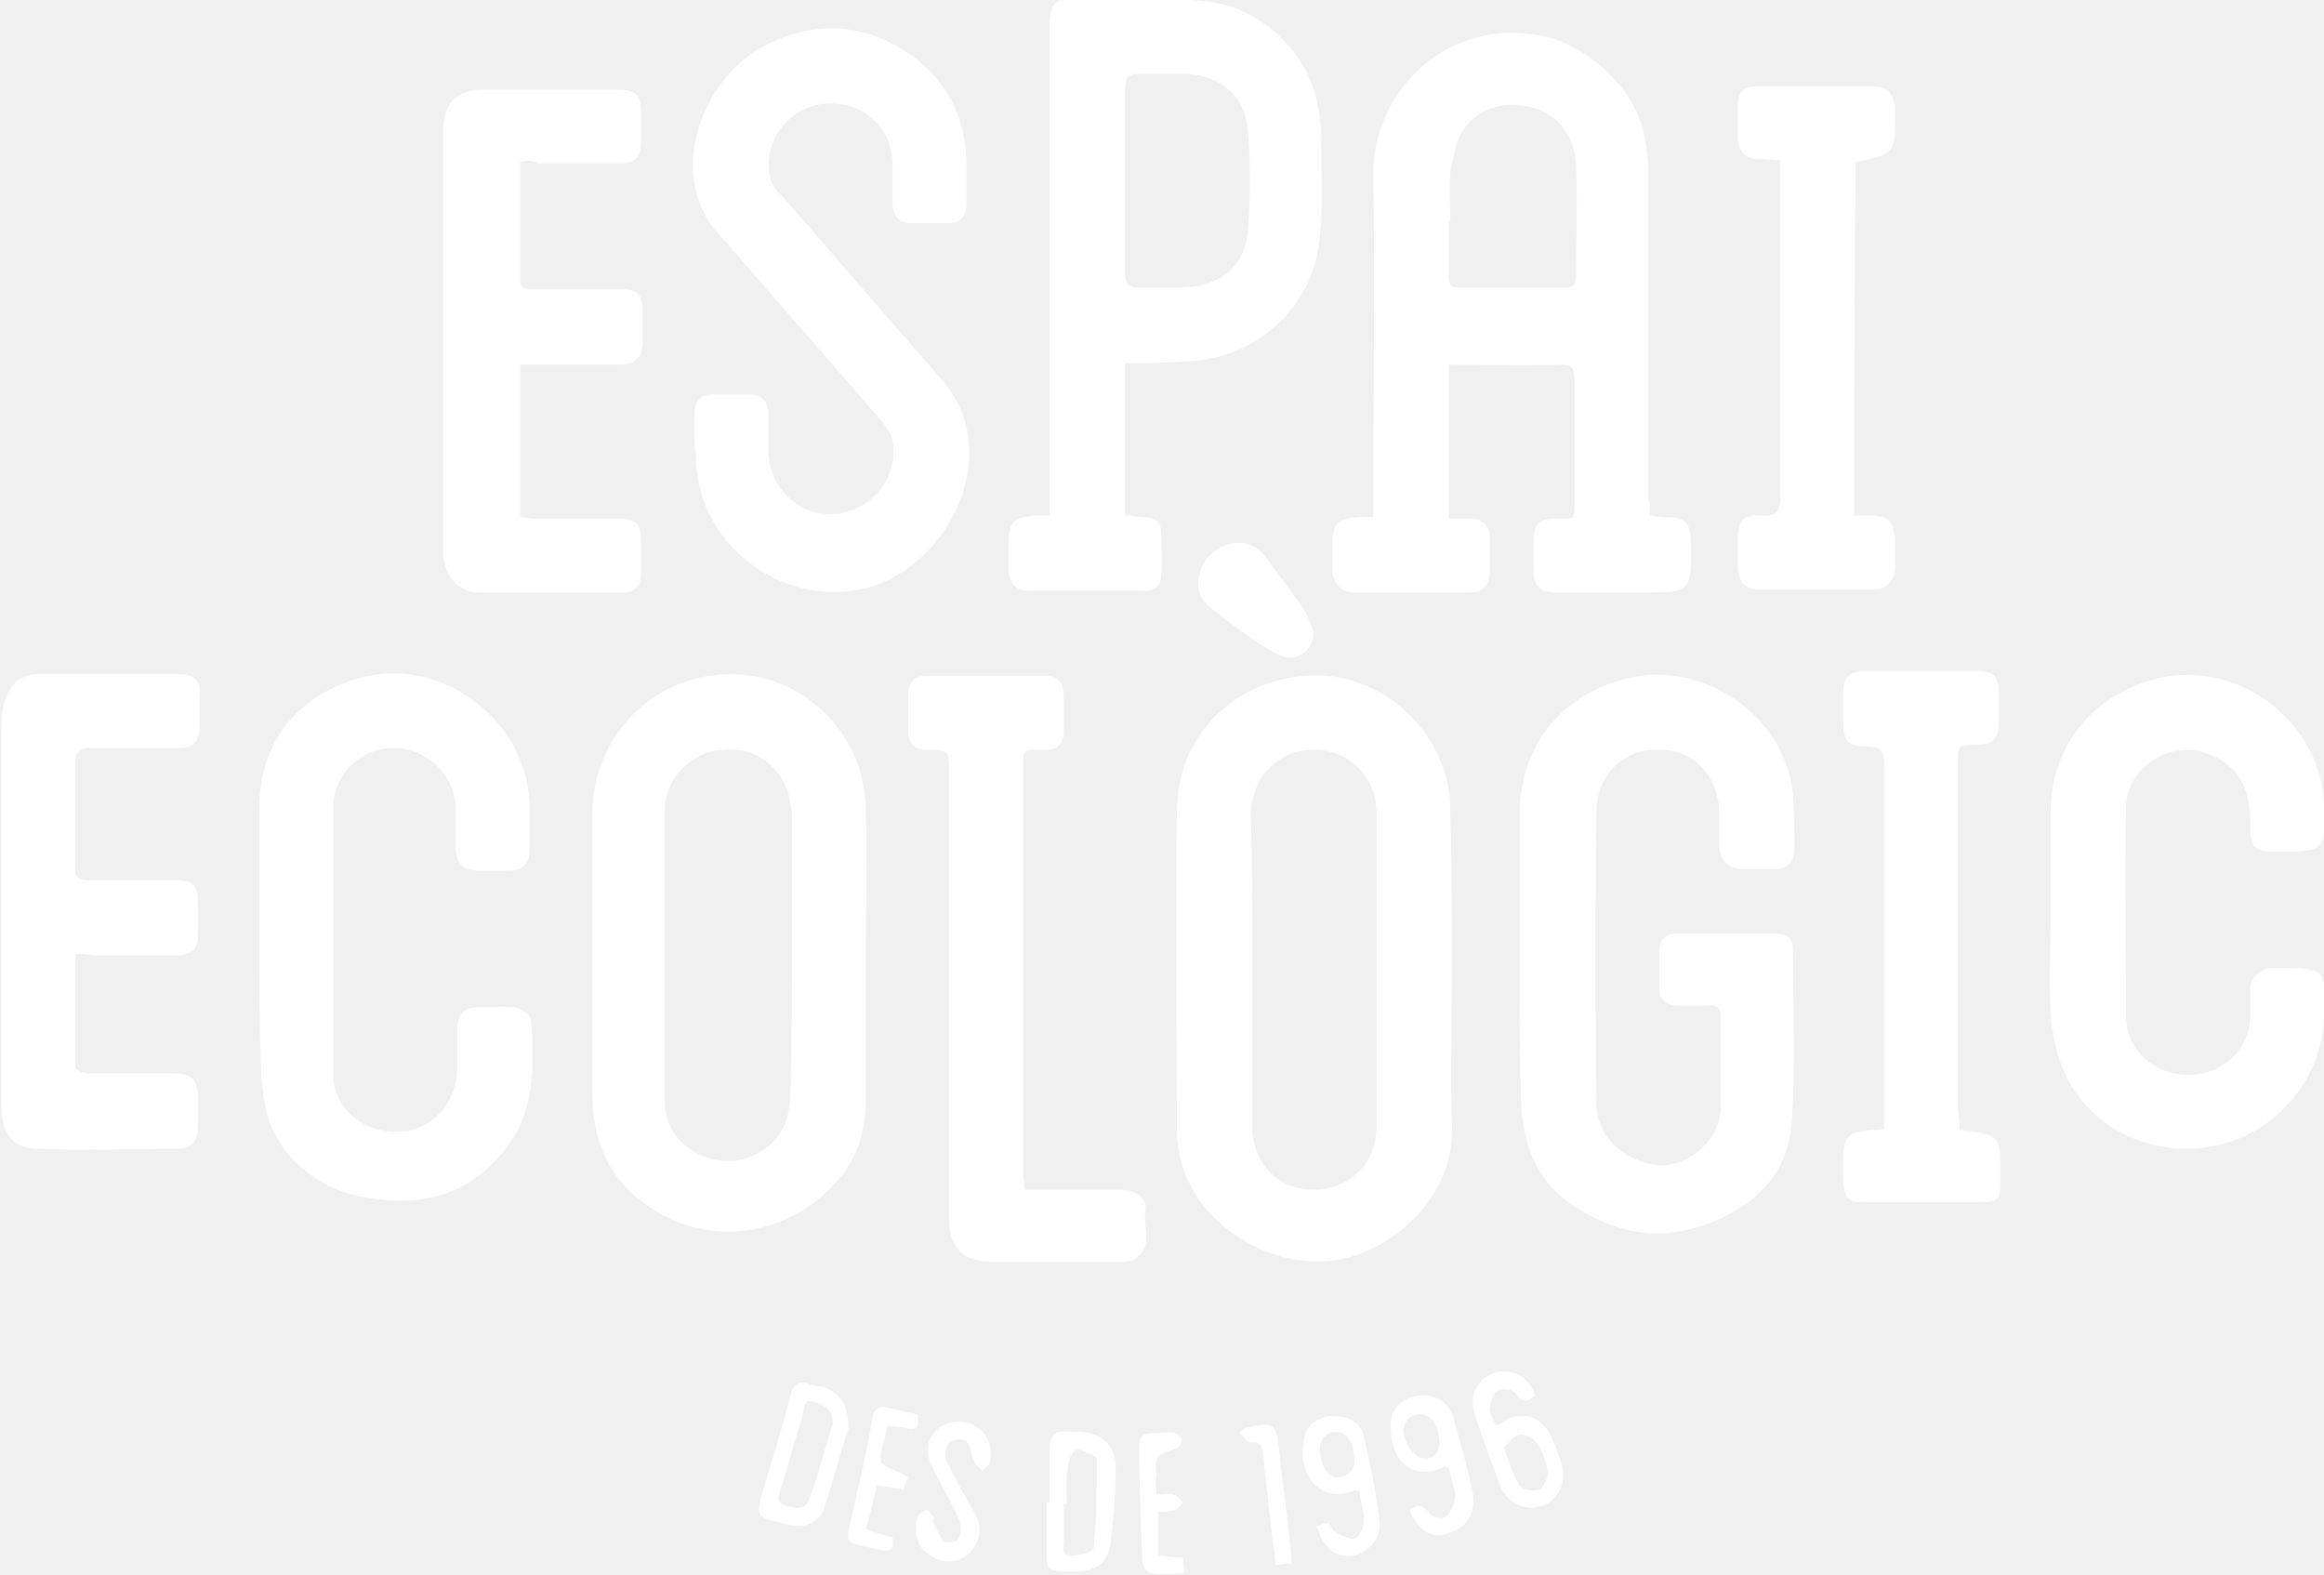
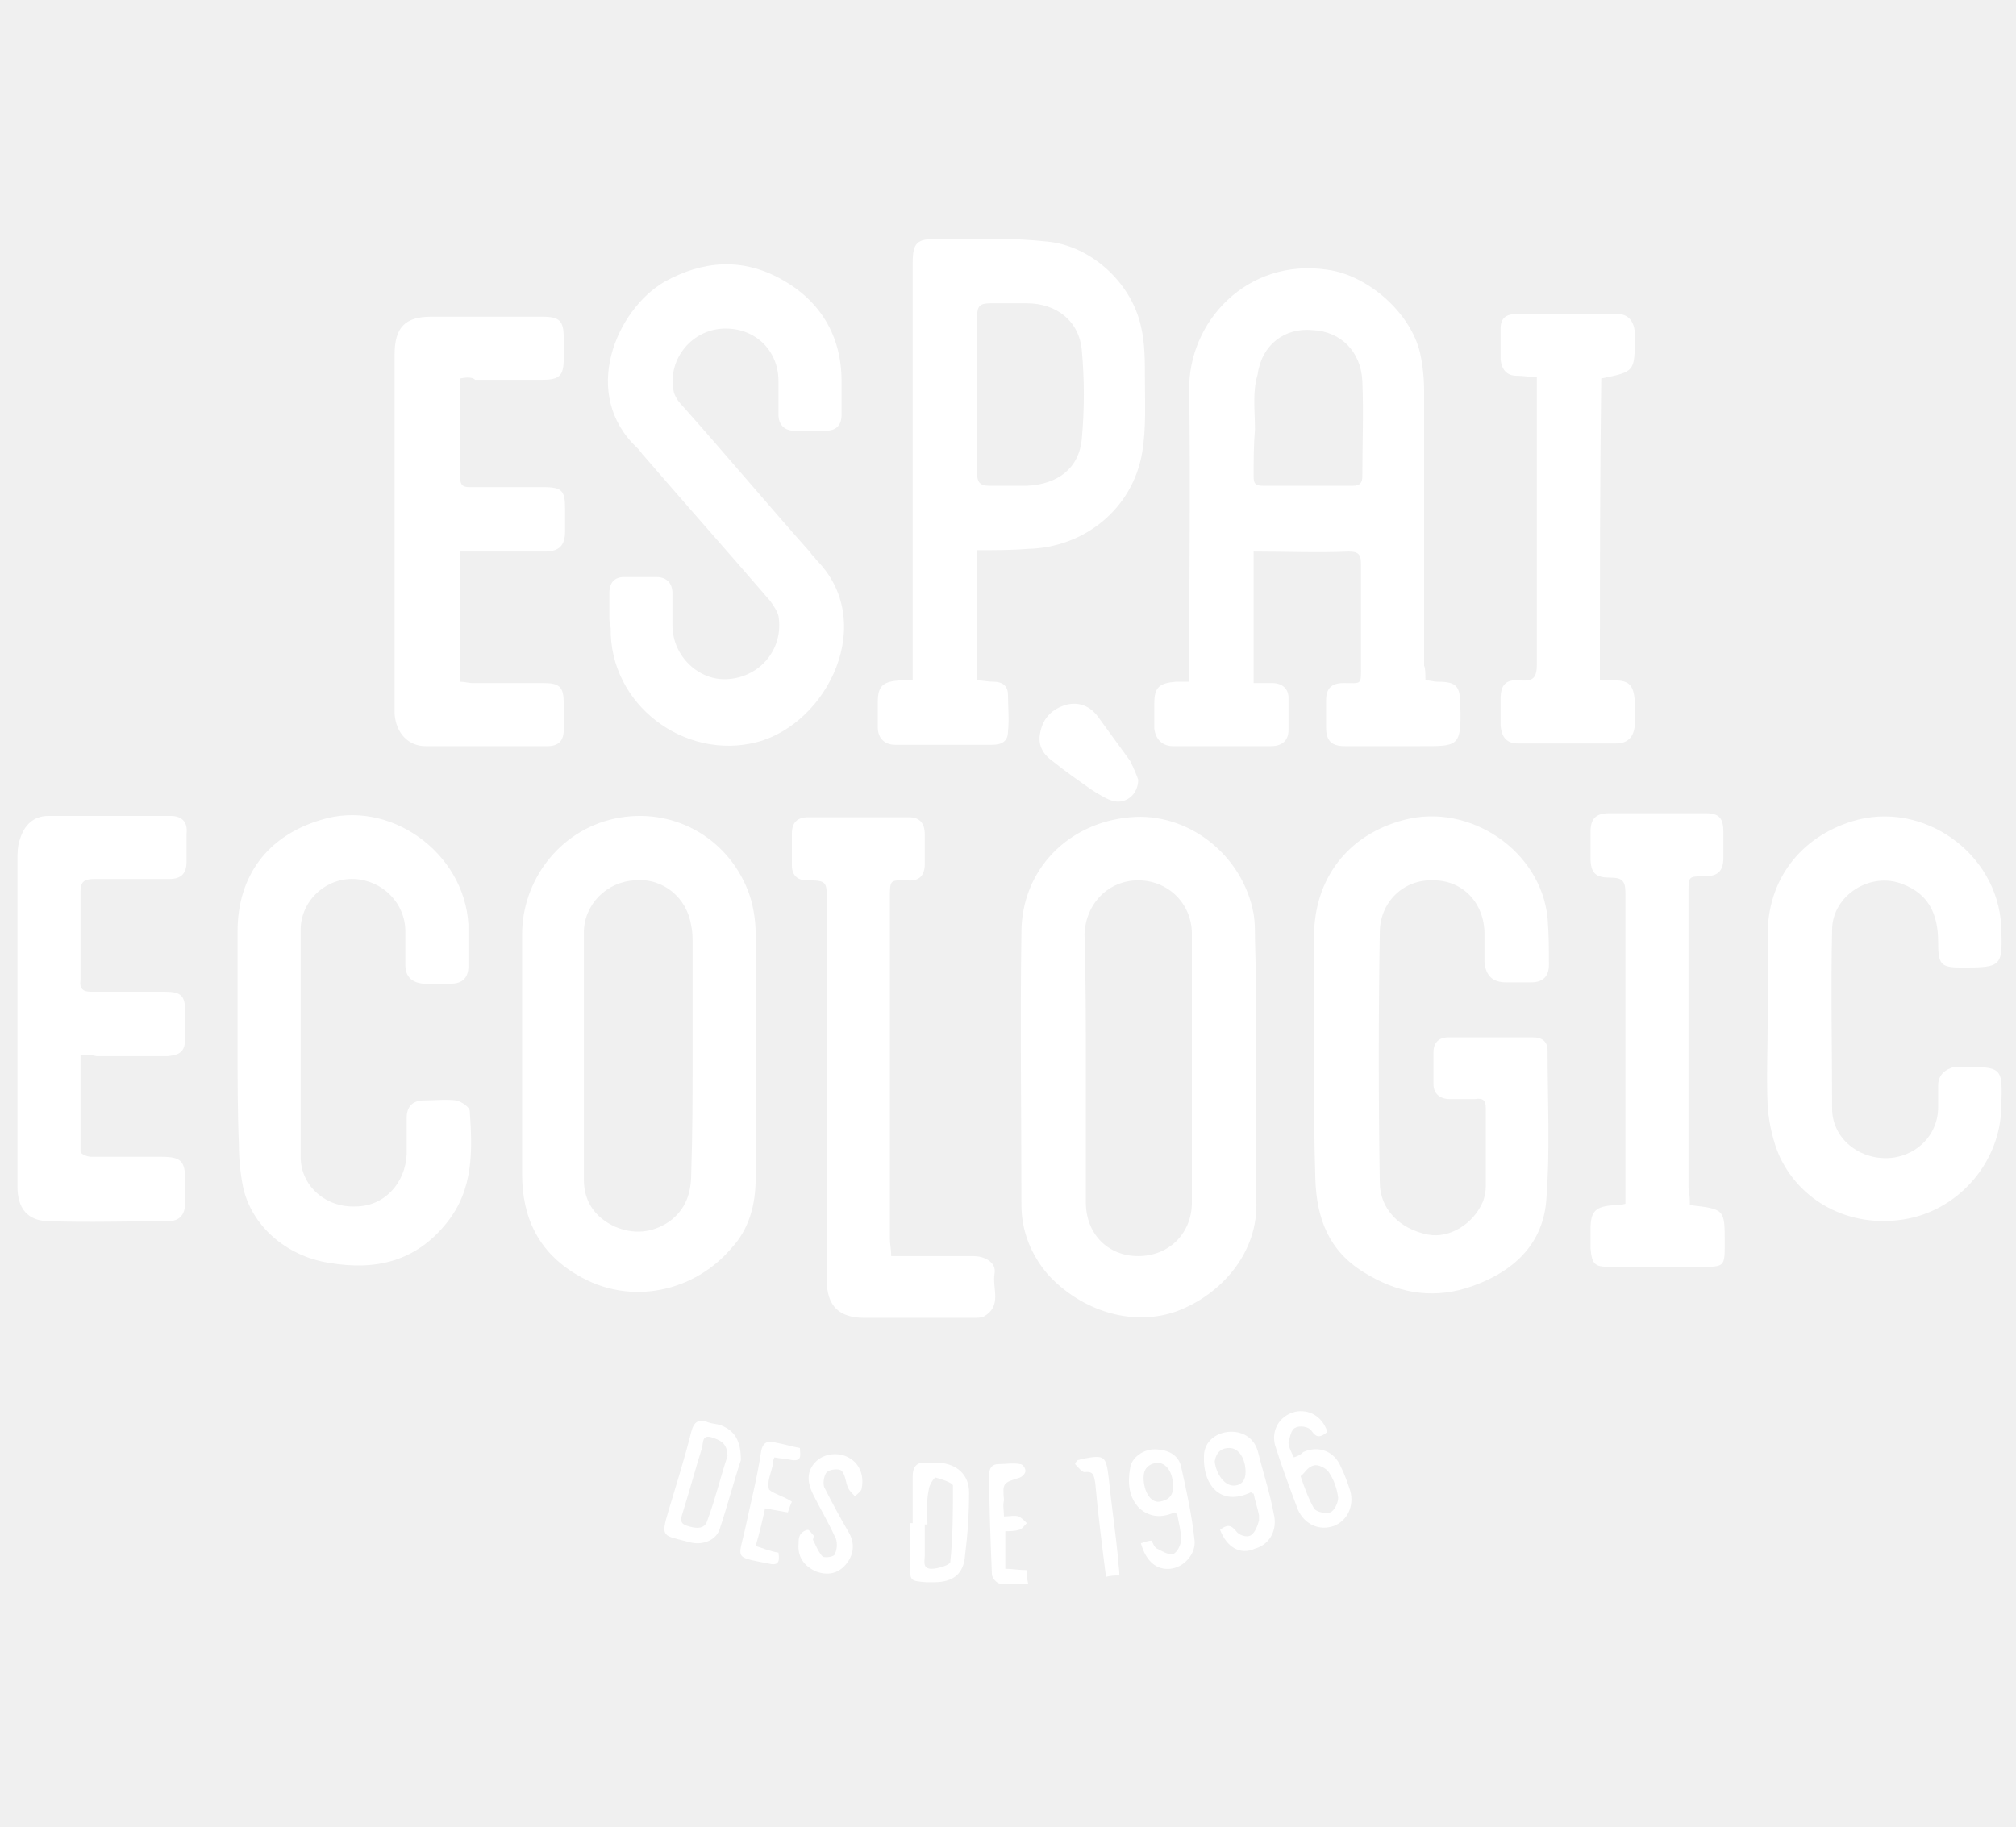
- <svg xmlns="http://www.w3.org/2000/svg" version="1.1" id="Capa_1" x="0px" y="0px" viewBox="0 0 147.9 100.2" style="enable-background:new 0 0 147.9 100.2;" xml:space="preserve">
+ <svg xmlns="http://www.w3.org/2000/svg" version="1.1" id="Capa_1" x="0px" y="0px" viewBox="0 0 150.2 136.1" style="enable-background:new 0 0 150.2 136.1;" xml:space="preserve">
  <style type="text/css">
	.st0{fill:#FFFFFF;}
</style>
  <g>
-     <path class="st0" d="M105,32.8c0.4,0,0.6,0.1,0.9,0.1c1.4,0,1.7,0.3,1.7,1.8c0.1,3.1-0.2,3-3,3c-1.9,0-3.7,0-5.6,0   c-1,0-1.4-0.4-1.4-1.4c0-0.7,0-1.4,0-2c0-0.9,0.4-1.3,1.3-1.3c1.4,0,1.3,0.2,1.3-1.4c0-2.5,0-4.9,0-7.4c0-0.7-0.1-1-0.9-1   c-2.3,0.1-4.7,0-7.1,0c0,3.3,0,6.4,0,9.8c0.5,0,0.9,0,1.4,0c0.7,0,1.2,0.4,1.2,1.1c0,0.8,0,1.6,0,2.4c0,0.8-0.5,1.2-1.3,1.2   c-2.4,0-4.9,0-7.3,0c-0.8,0-1.3-0.5-1.4-1.3c0-0.6,0-1.2,0-1.9c0-1.2,0.4-1.5,1.6-1.6c0.3,0,0.6,0,1,0c0-0.4,0-0.8,0-1.1   c0-6.9,0.1-13.7,0-20.6c-0.1-5.1,4.3-9.9,10.3-9c3,0.4,6.2,3.2,6.9,6.2c0.2,0.9,0.3,1.9,0.3,2.8c0,6.8,0,13.7,0,20.5   C105,31.9,105,32.3,105,32.8z M92.3,14.1c0,0-0.1,0-0.1,0c0,1.2,0,2.3,0,3.5c0,0.5,0.1,0.7,0.7,0.7c2.2,0,4.4,0,6.7,0   c0.5,0,0.7-0.2,0.7-0.7c0-2.4,0.1-4.8,0-7.1c-0.1-2.2-1.6-3.7-3.7-3.8c-2.1-0.2-3.8,1.1-4.1,3.3C92.1,11.3,92.3,12.7,92.3,14.1z" />
-     <path class="st0" d="M92.4,61.7c0,3.3-0.1,6.6,0,9.8c0.2,4-2.7,7.1-5.9,8.3c-3.3,1.2-7.1,0-9.6-2.7c-1.3-1.5-2-3.3-2-5.2   c0-6.8-0.1-13.5,0-20.3c0-4.7,3.5-8.2,8.1-8.6c4.3-0.4,8.4,2.8,9.2,7.2c0.1,0.6,0.1,1.2,0.1,1.8C92.4,55.1,92.4,58.4,92.4,61.7z    M79.7,61.7c0,3.3,0,6.7,0,10c0,2.3,1.6,4,3.9,4c2.3,0,4-1.7,4-4c0-6.7,0-13.4,0-20c0-2.3-1.8-4-4-4c-2.2,0-3.9,1.7-4,4   C79.7,55,79.7,58.3,79.7,61.7z" />
-     <path class="st0" d="M71.6,23.1c0,3.3,0,6.5,0,9.7c0.4,0,0.8,0.1,1.2,0.1c0.8,0,1.1,0.4,1.1,1c0,0.9,0.1,1.8,0,2.7   c0,0.7-0.4,1-1.2,1c-2.4,0-4.8,0-7.2,0c-0.8,0-1.3-0.5-1.3-1.3c0-0.6,0-1.2,0-1.9c0-1.2,0.4-1.5,1.6-1.6c0.3,0,0.6,0,1,0   c0-0.5,0-0.9,0-1.3c0-9.9,0-19.8,0-29.8c0-1.5,0.3-1.8,1.8-1.8c2.7,0,5.5-0.1,8.2,0.2c3.3,0.3,6.3,3.1,7,6.3   c0.3,1.2,0.3,2.6,0.3,3.9c0,1.8,0.1,3.7-0.2,5.5c-0.7,4.2-4.3,7.1-8.5,7.2C74.2,23.1,72.9,23.1,71.6,23.1z M71.6,11.4c0,2,0,4,0,6   c0,0.6,0.2,0.9,0.9,0.9c0.9,0,1.9,0,2.8,0c2.3-0.1,3.9-1.3,4.1-3.5c0.2-2.2,0.2-4.4,0-6.6c-0.2-2.2-1.9-3.5-4.1-3.5   c-0.9,0-1.8,0-2.7,0c-0.8,0-1,0.2-1,1C71.6,7.6,71.6,9.5,71.6,11.4z" />
-     <path class="st0" d="M55.1,60.7c0,3.1,0,6.1,0,9.2c0,2-0.5,3.8-1.8,5.2c-2.7,3.2-7.5,4.4-11.5,2c-2.9-1.7-4.1-4.3-4.1-7.5   c0-6,0-11.9,0-17.9c0-3.9,2.7-7.7,6.9-8.6c4.2-0.9,8.3,1.3,9.9,5.3c0.4,1,0.6,2.2,0.6,3.3C55.2,54.7,55.1,57.7,55.1,60.7z    M50.4,60.8c0-2.8,0-5.6,0-8.4c0-0.4,0-0.9-0.1-1.3c-0.3-2.1-2.1-3.6-4.2-3.4c-2.1,0.1-3.8,1.8-3.8,3.9c0,6.1,0,12.3,0,18.4   c0,1.6,0.8,2.8,2.3,3.5c1.4,0.6,2.8,0.5,4.1-0.4c1.2-0.9,1.6-2.1,1.6-3.6C50.4,66.6,50.4,63.7,50.4,60.8z" />
-     <path class="st0" d="M96.7,60.8c0-3,0-5.9,0-8.9c0-4.3,2.5-7.6,6.7-8.7c4.9-1.3,10.2,2.3,10.7,7.3c0.1,1.2,0.1,2.3,0.1,3.5   c0,0.9-0.5,1.3-1.3,1.3c-0.6,0-1.2,0-1.9,0c-1,0-1.5-0.5-1.6-1.5c0-0.7,0-1.4,0-2.1c0-2.3-1.6-4-3.8-4c-2.2-0.1-4,1.6-4,3.9   c-0.1,6.2-0.1,12.4,0,18.6c0,2,1.5,3.5,3.6,3.9c1.6,0.3,3.4-0.8,4.1-2.5c0.1-0.3,0.2-0.7,0.2-1.1c0-1.9,0-3.8,0-5.8   c0-0.6-0.2-0.8-0.8-0.7c-0.6,0-1.2,0-1.9,0c-0.7,0-1.2-0.4-1.2-1.1c0-0.8,0-1.6,0-2.4c0-0.7,0.4-1.1,1.1-1.1c2.1,0,4.2,0,6.3,0   c0.7,0,1.1,0.3,1.1,1c0,3.7,0.2,7.5-0.1,11.2c-0.3,3.5-2.8,5.5-6,6.5c-2.7,0.8-5.2,0.3-7.6-1.2c-2.6-1.6-3.5-4-3.6-6.9   C96.7,66.9,96.7,63.9,96.7,60.8z" />
-     <path class="st0" d="M44.2,28c0-0.6,0-1.1,0-1.7c0-0.8,0.4-1.2,1.1-1.2c0.8,0,1.6,0,2.4,0c0.8,0,1.2,0.5,1.2,1.2c0,0.8,0,1.6,0,2.4   c0,2.3,2,4.2,4.2,4c2.4-0.2,4.1-2.3,3.7-4.7c-0.1-0.4-0.4-0.8-0.6-1.1c-3.1-3.6-6.3-7.2-9.4-10.8c-0.2-0.2-0.3-0.4-0.5-0.6   C42,11.5,44.7,5.2,48.3,3.1c2.9-1.6,5.8-1.8,8.7-0.2c2.9,1.6,4.5,4.2,4.5,7.6c0,0.8,0,1.7,0,2.5c0,0.8-0.4,1.2-1.2,1.2   c-0.8,0-1.5,0-2.3,0c-0.8,0-1.2-0.5-1.2-1.2c0-0.8,0-1.7,0-2.5c0-2.4-1.9-4.1-4.3-3.9c-2.3,0.2-4,2.4-3.5,4.7   c0.1,0.4,0.4,0.8,0.7,1.1c3.2,3.6,6.3,7.3,9.5,10.9c0.1,0.2,0.3,0.3,0.4,0.5c4.6,4.6,0.9,12.2-4.4,13.6c-5.4,1.4-11-2.8-10.9-8.5   C44.2,28.5,44.2,28.3,44.2,28z" />
-     <path class="st0" d="M16.5,59.8c0-2.8,0-5.6,0-8.3c0-4.1,2.2-7.1,6.2-8.3c5.1-1.6,10.7,2.4,11,7.8c0,1,0,2,0,3.1   c0,0.9-0.5,1.3-1.3,1.3c-0.7,0-1.4,0-2.1,0C29.5,55.3,29,54.9,29,54c0-0.8,0-1.7,0-2.5c0-2.1-1.7-3.8-3.8-3.9c-2.1-0.1-4,1.6-4,3.8   c0,5.6,0,11.3,0,16.9c0,2.2,1.9,3.8,4.1,3.7c2.1,0,3.7-1.7,3.8-3.9c0-0.9,0-1.8,0-2.7c0-0.8,0.4-1.3,1.3-1.3c0.8,0,1.6-0.1,2.4,0   c0.4,0.1,1,0.5,1,0.8c0.2,2.9,0.3,5.8-1.7,8.3c-2.3,2.9-5.3,3.6-8.8,3c-3.2-0.5-5.8-2.8-6.4-5.7c-0.2-1-0.3-2.1-0.3-3.1   C16.5,65,16.5,62.4,16.5,59.8z" />
-     <path class="st0" d="M130.5,58c0-2.1,0-4.2,0-6.3c0-4,2.4-7.2,6.3-8.4c5.2-1.6,10.8,2.3,11.1,7.8c0.1,3,0.1,3.1-2.9,3.1   c-1.6,0-1.8-0.2-1.8-1.9c0-2.2-0.8-3.6-2.6-4.3c-2.4-1-5.3,0.8-5.3,3.4c-0.1,4.4,0,8.8,0,13.3c0,2.1,1.8,3.7,4,3.7   c2.1,0,3.9-1.6,3.9-3.8c0-0.5,0-1.1,0-1.6c0-0.8,0.5-1.2,1.2-1.4c0,0,0.1,0,0.1,0c3.6,0,3.5-0.1,3.4,3.1c-0.1,3.9-3,7.4-6.9,8.2   c-4,0.8-7.9-1-9.6-4.6c-0.5-1.1-0.8-2.5-0.9-3.7C130.4,62.4,130.5,60.2,130.5,58z" />
-     <path class="st0" d="M33.1,10.3c0,2.6,0,5,0,7.5c0,0.6,0.4,0.6,0.8,0.6c1.8,0,3.6,0,5.4,0c1.4,0,1.6,0.3,1.6,1.6c0,0.6,0,1.1,0,1.7   c0,1-0.4,1.5-1.5,1.5c-1.7,0-3.5,0-5.2,0c-0.3,0-0.7,0-1.1,0c0,3.2,0,6.4,0,9.7c0.3,0,0.6,0.1,0.9,0.1c1.8,0,3.5,0,5.3,0   c1.2,0,1.5,0.3,1.5,1.5c0,0.7,0,1.4,0,2c0,0.8-0.4,1.2-1.2,1.2c-3,0-6.1,0-9.1,0c-1.3,0-2.2-1-2.3-2.4c0-2.6,0-5.1,0-7.7   c0-6.4,0-12.7,0-19.1c0-2,0.8-2.8,2.7-2.8c2.8,0,5.5,0,8.3,0c1.3,0,1.6,0.3,1.6,1.6c0,0.5,0,1,0,1.5c0,1.3-0.3,1.6-1.6,1.6   c-1.7,0-3.3,0-5,0C34,10.2,33.6,10.2,33.1,10.3z" />
-     <path class="st0" d="M4.8,60.7c0,2.4,0,4.8,0,7.2c0,0.2,0.5,0.4,0.8,0.4c1.7,0,3.5,0,5.2,0c1.5,0,1.8,0.3,1.8,1.8   c0,0.5,0,1.1,0,1.6c0,0.9-0.4,1.4-1.3,1.4c-2.9,0-5.9,0.1-8.8,0c-1.7,0-2.4-1-2.4-2.6c0-8.1,0-16.1,0-24.2c0-0.6,0-1.2,0.2-1.7   c0.3-1,1-1.7,2.1-1.7c3,0,6.1,0,9.1,0c0.8,0,1.3,0.4,1.2,1.3c0,0.7,0,1.4,0,2.1c0,0.9-0.4,1.3-1.3,1.3c-1.9,0-3.7,0-5.6,0   c-0.7,0-1,0.2-1,0.9c0,2.2,0,4.4,0,6.6C4.7,55.8,5,56,5.6,56c1.8,0,3.6,0,5.5,0c1.2,0,1.5,0.3,1.5,1.5c0,0.6,0,1.2,0,1.9   c0,1-0.3,1.3-1.3,1.4c-1.8,0-3.5,0-5.3,0C5.6,60.7,5.2,60.7,4.8,60.7z" />
-     <path class="st0" d="M65.2,75.7c2,0,3.9,0,5.9,0c0.3,0,0.6,0,0.9,0.1c0.6,0.2,1,0.6,0.9,1.2c-0.2,1.1,0.6,2.4-0.8,3.2   c-0.2,0.1-0.5,0.1-0.8,0.1c-2.7,0-5.4,0-8.1,0c-1.9,0-2.8-0.9-2.8-2.8c0-9.1,0-18.1,0-27.2c0-0.4,0-0.7,0-1.1c0-1.4,0-1.5-1.5-1.5   c-0.7,0-1.1-0.4-1.1-1.1c0-0.8,0-1.6,0-2.4c0-0.8,0.4-1.2,1.2-1.2c2.5,0,5,0,7.5,0c0.8,0,1.2,0.4,1.2,1.3c0,0.7,0,1.5,0,2.2   c0,0.8-0.4,1.3-1.3,1.2c-1.3,0-1.3-0.1-1.3,1.4c0,8.4,0,16.9,0,25.3C65.1,74.8,65.2,75.2,65.2,75.7z" />
-     <path class="st0" d="M124.7,71.9c2.6,0.3,2.6,0.3,2.6,2.8c0,1.8,0,1.8-1.8,1.8c-2.3,0-4.5,0-6.8,0c-1.1,0-1.3-0.2-1.4-1.4   c0-0.5,0-0.9,0-1.4c0-1.4,0.4-1.7,1.8-1.8c0.2,0,0.5,0,0.8-0.1c0-0.3,0-0.6,0-0.9c0-7.4,0-14.9,0-22.3c0-0.9-0.3-1.1-1.1-1.1   c-1.1,0-1.5-0.3-1.5-1.5c0-0.6,0-1.2,0-1.9c0-1,0.4-1.4,1.4-1.4c2.4,0,4.8,0,7.2,0c1,0,1.3,0.4,1.3,1.4c0,0.6,0,1.3,0,1.9   c0,1-0.4,1.4-1.4,1.4c-1.2,0-1.2,0-1.2,1.2c0,7.3,0,14.6,0,22C124.7,71.2,124.7,71.5,124.7,71.9z" />
-     <path class="st0" d="M118,32.8c0.4,0,0.7,0,1.1,0c1.1,0,1.4,0.4,1.5,1.5c0,0.6,0,1.3,0,1.9c-0.1,0.8-0.5,1.3-1.4,1.3   c-2.4,0-4.9,0-7.3,0c-0.8,0-1.2-0.4-1.3-1.3c0-0.7,0-1.4,0-2c0-1.1,0.4-1.5,1.5-1.4c1,0.1,1.2-0.3,1.2-1.2c0-6.8,0-13.5,0-20.3   c0-0.3,0-0.7,0-1.1c-0.5,0-1-0.1-1.5-0.1c-0.7,0-1.1-0.4-1.2-1.2c0-0.8,0-1.5,0-2.3c0-0.8,0.4-1.1,1.2-1.1c2.5,0,5,0,7.5,0   c0.8,0,1.2,0.5,1.3,1.3c0,0.1,0,0.2,0,0.4c0,2.6,0,2.6-2.5,3.1C118,17.8,118,25.2,118,32.8z" />
-     <path class="st0" d="M83.6,40.2c0,1.1-0.9,1.8-1.8,1.6c-0.5-0.1-1.1-0.5-1.6-0.8c-1-0.7-2-1.4-3-2.2c-0.7-0.5-1.1-1.2-0.9-2.1   c0.2-1.1,0.9-1.8,2-2.1c0.9-0.2,1.7,0.1,2.3,0.9c0.8,1.1,1.6,2.2,2.4,3.3C83.3,39.4,83.5,39.9,83.6,40.2z" />
-     <path class="st0" d="M54,90.9c-0.5,1.5-1,3.4-1.6,5.2c-0.3,0.8-1.3,1.2-2.3,0.9c-1.9-0.5-2.1-0.3-1.5-2.3c0.6-2,1.2-3.9,1.7-5.9   c0.2-0.8,0.6-1,1.3-0.7c0.3,0.1,0.6,0.1,0.9,0.2C53.5,88.7,54,89.4,54,90.9z M53,90.6c0-1-0.6-1.2-1.2-1.4   c-0.7-0.2-0.6,0.4-0.7,0.8c-0.5,1.6-0.9,3.1-1.4,4.7c-0.1,0.4-0.4,0.9,0.3,1.1c0.6,0.2,1.3,0.3,1.5-0.4   C52.1,93.8,52.5,92.1,53,90.6z" />
-     <path class="st0" d="M66.8,95.6c0-1.2,0-2.3,0-3.5c0-0.7,0.3-1.1,1.1-1c0.3,0,0.6,0,0.9,0c1.3,0.1,2.2,0.9,2.2,2.2   c0,1.6-0.1,3.1-0.3,4.7c-0.1,1.4-0.9,2-2.3,2c-0.2,0-0.4,0-0.6,0c-1.2-0.1-1.2-0.1-1.2-1.3c0-1,0-2.1,0-3.1   C66.7,95.6,66.8,95.6,66.8,95.6z M67.9,95.7c-0.1,0-0.1,0-0.2,0c0,0.8,0,1.5,0,2.3c0,0.4-0.2,1,0.5,1c0.5,0,1.4-0.3,1.4-0.5   c0.2-1.9,0.2-3.8,0.2-5.7c0-0.2-0.9-0.5-1.3-0.6c-0.1,0-0.5,0.6-0.5,0.9C67.8,94,67.9,94.8,67.9,95.7z" />
-     <path class="st0" d="M97.7,88.8c-0.5,0.4-0.8,0.5-1.2-0.1c-0.2-0.3-0.9-0.4-1.2-0.2c-0.3,0.1-0.4,0.7-0.5,1.1   c0,0.3,0.2,0.7,0.4,1.1c0.3-0.1,0.5-0.2,0.7-0.4c1.1-0.5,2.3-0.1,2.8,1.1c0.3,0.6,0.5,1.2,0.7,1.8c0.3,1.1-0.2,2.2-1.2,2.6   c-1.1,0.4-2.2-0.1-2.7-1.2c-0.6-1.6-1.2-3.2-1.7-4.8c-0.3-1.1,0.3-2.2,1.5-2.5C96.3,87.1,97.3,87.6,97.7,88.8z M95.7,92.1   c0.3,0.9,0.6,1.7,1,2.4c0.2,0.3,0.9,0.4,1.2,0.3c0.3-0.1,0.6-0.7,0.6-1.1c-0.1-0.7-0.3-1.3-0.7-1.9c-0.2-0.3-0.8-0.6-1.1-0.5   C96.2,91.4,96,91.9,95.7,92.1z" />
-     <path class="st0" d="M89.7,96.1c0.5-0.4,0.8-0.4,1.2,0.1c0.2,0.3,0.8,0.5,1.1,0.3c0.3-0.2,0.5-0.7,0.6-1.1c0-0.1,0-0.2,0-0.4   c-0.1-0.5-0.3-1.1-0.4-1.6c-0.1,0-0.2-0.1-0.2-0.1c-2.3,1.1-3.6-0.6-3.5-2.7c0-1,0.8-1.7,1.8-1.8c1-0.1,1.9,0.4,2.2,1.4   c0.4,1.6,0.9,3.1,1.2,4.7c0.3,1.2-0.3,2.3-1.4,2.6C91.2,98,90.2,97.4,89.7,96.1z M90.7,92.8c0.6,0,0.9-0.4,0.9-1   c0-1-0.5-1.8-1.2-1.8c-0.7,0-1,0.4-1.1,1C89.4,91.9,90,92.8,90.7,92.8z" />
-     <path class="st0" d="M83.8,97.1c0.3-0.1,0.6-0.2,0.8-0.2c0.1,0.2,0.2,0.5,0.4,0.6c0.4,0.2,0.9,0.5,1.2,0.4c0.3-0.1,0.6-0.7,0.6-1.1   c0-0.6-0.2-1.3-0.3-1.9c-0.1,0-0.2-0.1-0.2-0.1c-0.9,0.4-1.8,0.4-2.6-0.3c-0.8-0.8-0.9-1.9-0.7-3c0.1-0.8,1-1.4,1.8-1.4   c1,0,1.8,0.4,2,1.3c0.4,1.8,0.8,3.6,1,5.5c0.1,1-0.8,2-1.8,2.1C85,99.1,84.2,98.5,83.8,97.1z M84,92.2c0,1,0.5,1.9,1.2,1.8   c0.6-0.1,1-0.4,1-1.1c0-1.1-0.5-1.8-1.2-1.8C84.3,91.2,84,91.6,84,92.2z" />
-     <path class="st0" d="M58.3,97.1c0-0.2,0-0.4,0.1-0.6c0.1-0.2,0.4-0.4,0.6-0.4c0.1,0,0.3,0.3,0.4,0.4c0.1,0.1-0.1,0.3,0,0.4   c0.2,0.4,0.4,0.9,0.7,1.2c0.2,0.1,0.9,0,0.9-0.2c0.2-0.4,0.2-1,0-1.3c-0.5-1.1-1.1-2.1-1.6-3.1c-0.5-1-0.5-1.8,0.2-2.5   c0.6-0.6,1.7-0.7,2.4-0.3c0.8,0.4,1.2,1.3,1,2.3c0,0.2-0.3,0.4-0.5,0.6c-0.2-0.2-0.4-0.4-0.5-0.6c-0.2-0.4-0.2-1-0.5-1.3   c-0.2-0.2-0.9-0.1-1.1,0.1c-0.2,0.2-0.3,0.8-0.2,1.1c0.6,1.2,1.2,2.3,1.9,3.5c0.4,0.8,0.3,1.6-0.3,2.3c-0.6,0.7-1.4,0.8-2.2,0.5   C58.7,98.8,58.2,98.1,58.3,97.1z" />
-     <path class="st0" d="M57.8,94c-0.1,0.2-0.2,0.5-0.3,0.8c-0.6-0.1-1.1-0.2-1.7-0.3c-0.2,0.9-0.4,1.8-0.7,2.8   c0.6,0.2,1.1,0.4,1.7,0.5c0.1,0.7,0,1-0.8,0.8c-2.5-0.5-2.2-0.3-1.7-2.5c0.4-1.9,0.9-3.8,1.2-5.8c0.1-0.7,0.5-0.9,1.1-0.7   c0.6,0.1,1.2,0.3,1.8,0.4c0,0.5,0.2,1-0.6,0.9c-0.4-0.1-0.8-0.1-1.3-0.2c-0.1,0.2-0.1,0.3-0.1,0.4c-0.1,0.7-0.5,1.4-0.3,2   C56.4,93.4,57.2,93.6,57.8,94z" />
-     <path class="st0" d="M73.6,95.1c0.4,0,0.8-0.1,1.1,0c0.2,0.1,0.4,0.3,0.6,0.5c-0.2,0.2-0.4,0.5-0.6,0.5c-0.3,0.1-0.7,0.1-1,0.1   c0,0.9,0,1.8,0,2.8c0.5,0,1,0.1,1.6,0.1c0,0.3,0,0.6,0.1,1c-0.7,0-1.4,0.1-2.1,0c-0.2,0-0.6-0.4-0.6-0.7c-0.1-2.5-0.2-4.9-0.2-7.4   c0-0.5,0.2-0.8,0.7-0.8c0.5,0,1.1-0.1,1.6,0c0.2,0,0.4,0.3,0.4,0.5c0,0.2-0.2,0.4-0.4,0.5c-1.3,0.4-1.3,0.4-1.2,1.7   C73.5,94.3,73.6,94.7,73.6,95.1z" />
-     <path class="st0" d="M79.1,90.9c0.1,0,0.3-0.1,0.4-0.1c1.6-0.3,1.7-0.2,1.9,1.4c0.2,2,0.5,4,0.7,6c0,0.4,0.1,0.8,0.1,1.3   c-0.4,0-0.6,0-1,0.1c-0.3-2.4-0.6-4.7-0.8-7c-0.1-0.5-0.1-0.9-0.8-0.8c-0.2,0-0.5-0.4-0.7-0.6C78.9,91.1,79,91,79.1,90.9z" />
+     <path class="st0" d="M106.2,50.7c0.4,0,0.6,0.1,0.9,0.1c1.4,0,1.7,0.3,1.7,1.8c0.1,3.1-0.2,3-3,3c-1.9,0-3.7,0-5.6,0   c-1,0-1.4-0.4-1.4-1.4c0-0.7,0-1.4,0-2c0-0.9,0.4-1.3,1.3-1.3c1.4,0,1.3,0.2,1.3-1.4c0-2.5,0-4.9,0-7.4c0-0.7-0.1-1-0.9-1   c-2.3,0.1-4.7,0-7.1,0c0,3.3,0,6.4,0,9.8c0.5,0,0.9,0,1.4,0c0.7,0,1.2,0.4,1.2,1.1c0,0.8,0,1.6,0,2.4c0,0.8-0.5,1.2-1.3,1.2   c-2.4,0-4.9,0-7.3,0c-0.8,0-1.3-0.5-1.4-1.3c0-0.6,0-1.2,0-1.9c0-1.2,0.4-1.5,1.6-1.6c0.3,0,0.6,0,1,0c0-0.4,0-0.8,0-1.1   c0-6.9,0.1-13.7,0-20.6c-0.1-5.1,4.3-9.9,10.3-9c3,0.4,6.2,3.2,6.9,6.2c0.2,0.9,0.3,1.9,0.3,2.8c0,6.8,0,13.7,0,20.5   C106.2,49.8,106.2,50.2,106.2,50.7z M93.5,32L93.5,32c-0.1,1.2-0.1,2.3-0.1,3.5c0,0.5,0.1,0.7,0.7,0.7c2.2,0,4.4,0,6.7,0   c0.5,0,0.7-0.2,0.7-0.7c0-2.4,0.1-4.8,0-7.1c-0.1-2.2-1.6-3.7-3.7-3.8c-2.1-0.2-3.8,1.1-4.1,3.3C93.3,29.2,93.5,30.6,93.5,32z" />
+     <path class="st0" d="M93.6,79.6c0,3.3-0.1,6.6,0,9.8c0.2,4-2.7,7.1-5.9,8.3c-3.3,1.2-7.1,0-9.6-2.7c-1.3-1.5-2-3.3-2-5.2   c0-6.8-0.1-13.5,0-20.3c0-4.7,3.5-8.2,8.1-8.6c4.3-0.4,8.4,2.8,9.2,7.2c0.1,0.6,0.1,1.2,0.1,1.8C93.6,73,93.6,76.3,93.6,79.6z    M80.9,79.6c0,3.3,0,6.7,0,10c0,2.3,1.6,4,3.9,4s4-1.7,4-4c0-6.7,0-13.4,0-20c0-2.3-1.8-4-4-4s-3.9,1.7-4,4   C80.9,72.9,80.9,76.2,80.9,79.6z" />
+     <path class="st0" d="M72.8,41c0,3.3,0,6.5,0,9.7c0.4,0,0.8,0.1,1.2,0.1c0.8,0,1.1,0.4,1.1,1c0,0.9,0.1,1.8,0,2.7c0,0.7-0.4,1-1.2,1   c-2.4,0-4.8,0-7.2,0c-0.8,0-1.3-0.5-1.3-1.3c0-0.6,0-1.2,0-1.9c0-1.2,0.4-1.5,1.6-1.6c0.3,0,0.6,0,1,0c0-0.5,0-0.9,0-1.3   c0-9.9,0-19.8,0-29.8c0-1.5,0.3-1.8,1.8-1.8c2.7,0,5.5-0.1,8.2,0.2c3.3,0.3,6.3,3.1,7,6.3c0.3,1.2,0.3,2.6,0.3,3.9   c0,1.8,0.1,3.7-0.2,5.5c-0.7,4.2-4.3,7.1-8.5,7.2C75.4,41,74.1,41,72.8,41z M72.8,29.3c0,2,0,4,0,6c0,0.6,0.2,0.9,0.9,0.9   c0.9,0,1.9,0,2.8,0c2.3-0.1,3.9-1.3,4.1-3.5s0.2-4.4,0-6.6s-1.9-3.5-4.1-3.5c-0.9,0-1.8,0-2.7,0c-0.8,0-1,0.2-1,1   C72.8,25.5,72.8,27.4,72.8,29.3z" />
+     <path class="st0" d="M56.3,78.6c0,3.1,0,6.1,0,9.2c0,2-0.5,3.8-1.8,5.2c-2.7,3.2-7.5,4.4-11.5,2c-2.9-1.7-4.1-4.3-4.1-7.5   c0-6,0-11.9,0-17.9c0-3.9,2.7-7.7,6.9-8.6s8.3,1.3,9.9,5.3c0.4,1,0.6,2.2,0.6,3.3C56.4,72.6,56.3,75.6,56.3,78.6z M51.6,78.7   c0-2.8,0-5.6,0-8.4c0-0.4,0-0.9-0.1-1.3c-0.3-2.1-2.1-3.6-4.2-3.4c-2.1,0.1-3.8,1.8-3.8,3.9c0,6.1,0,12.3,0,18.4   c0,1.6,0.8,2.8,2.3,3.5c1.4,0.6,2.8,0.5,4.1-0.4c1.2-0.9,1.6-2.1,1.6-3.6C51.6,84.5,51.6,81.6,51.6,78.7z" />
+     <path class="st0" d="M97.9,78.7c0-3,0-5.9,0-8.9c0-4.3,2.5-7.6,6.7-8.7c4.9-1.3,10.2,2.3,10.7,7.3c0.1,1.2,0.1,2.3,0.1,3.5   c0,0.9-0.5,1.3-1.3,1.3c-0.6,0-1.2,0-1.9,0c-1,0-1.5-0.5-1.6-1.5c0-0.7,0-1.4,0-2.1c0-2.3-1.6-4-3.8-4c-2.2-0.1-4,1.6-4,3.9   c-0.1,6.2-0.1,12.4,0,18.6c0,2,1.5,3.5,3.6,3.9c1.6,0.3,3.4-0.8,4.1-2.5c0.1-0.3,0.2-0.7,0.2-1.1c0-1.9,0-3.8,0-5.8   c0-0.6-0.2-0.8-0.8-0.7c-0.6,0-1.2,0-1.9,0c-0.7,0-1.2-0.4-1.2-1.1c0-0.8,0-1.6,0-2.4c0-0.7,0.4-1.1,1.1-1.1c2.1,0,4.2,0,6.3,0   c0.7,0,1.1,0.3,1.1,1c0,3.7,0.2,7.5-0.1,11.2c-0.3,3.5-2.8,5.5-6,6.5c-2.7,0.8-5.2,0.3-7.6-1.2c-2.6-1.6-3.5-4-3.6-6.9   C97.9,84.8,97.9,81.8,97.9,78.7z" />
+     <path class="st0" d="M45.4,45.9c0-0.6,0-1.1,0-1.7c0-0.8,0.4-1.2,1.1-1.2c0.8,0,1.6,0,2.4,0c0.8,0,1.2,0.5,1.2,1.2   c0,0.8,0,1.6,0,2.4c0,2.3,2,4.2,4.2,4c2.4-0.2,4.1-2.3,3.7-4.7c-0.1-0.4-0.4-0.8-0.6-1.1c-3.1-3.6-6.3-7.2-9.4-10.8   c-0.2-0.2-0.3-0.4-0.5-0.6c-4.3-4-1.6-10.3,2-12.4c2.9-1.6,5.8-1.8,8.7-0.2s4.5,4.2,4.5,7.6c0,0.8,0,1.7,0,2.5s-0.4,1.2-1.2,1.2   s-1.5,0-2.3,0S58,31.6,58,30.9c0-0.8,0-1.7,0-2.5c0-2.4-1.9-4.1-4.3-3.9c-2.3,0.2-4,2.4-3.5,4.7c0.1,0.4,0.4,0.8,0.7,1.1   c3.2,3.6,6.3,7.3,9.5,10.9c0.1,0.2,0.3,0.3,0.4,0.5c4.6,4.6,0.9,12.2-4.4,13.6c-5.4,1.4-11-2.8-10.9-8.5   C45.4,46.4,45.4,46.2,45.4,45.9z" />
+     <path class="st0" d="M17.7,77.7c0-2.8,0-5.6,0-8.3c0-4.1,2.2-7.1,6.2-8.3c5.1-1.6,10.7,2.4,11,7.8c0,1,0,2,0,3.1   c0,0.9-0.5,1.3-1.3,1.3c-0.7,0-1.4,0-2.1,0c-0.8-0.1-1.3-0.5-1.3-1.4c0-0.8,0-1.7,0-2.5c0-2.1-1.7-3.8-3.8-3.9s-4,1.6-4,3.8   c0,5.6,0,11.3,0,16.9c0,2.2,1.9,3.8,4.1,3.7c2.1,0,3.7-1.7,3.8-3.9c0-0.9,0-1.8,0-2.7c0-0.8,0.4-1.3,1.3-1.3c0.8,0,1.6-0.1,2.4,0   c0.4,0.1,1,0.5,1,0.8c0.2,2.9,0.3,5.8-1.7,8.3c-2.3,2.9-5.3,3.6-8.8,3c-3.2-0.5-5.8-2.8-6.4-5.7c-0.2-1-0.3-2.1-0.3-3.1   C17.7,82.9,17.7,80.3,17.7,77.7z" />
+     <path class="st0" d="M131.7,75.9c0-2.1,0-4.2,0-6.3c0-4,2.4-7.2,6.3-8.4c5.2-1.6,10.8,2.3,11.1,7.8c0.1,3,0.1,3.1-2.9,3.1   c-1.6,0-1.8-0.2-1.8-1.9c0-2.2-0.8-3.6-2.6-4.3c-2.4-1-5.3,0.8-5.3,3.4c-0.1,4.4,0,8.8,0,13.3c0,2.1,1.8,3.7,4,3.7   c2.1,0,3.9-1.6,3.9-3.8c0-0.5,0-1.1,0-1.6c0-0.8,0.5-1.2,1.2-1.4h0.1c3.6,0,3.5-0.1,3.4,3.1c-0.1,3.9-3,7.4-6.9,8.2   c-4,0.8-7.9-1-9.6-4.6c-0.5-1.1-0.8-2.5-0.9-3.7C131.6,80.3,131.7,78.1,131.7,75.9z" />
+     <path class="st0" d="M34.3,28.2c0,2.6,0,5,0,7.5c0,0.6,0.4,0.6,0.8,0.6c1.8,0,3.6,0,5.4,0c1.4,0,1.6,0.3,1.6,1.6c0,0.6,0,1.1,0,1.7   c0,1-0.4,1.5-1.5,1.5c-1.7,0-3.5,0-5.2,0c-0.3,0-0.7,0-1.1,0c0,3.2,0,6.4,0,9.7c0.3,0,0.6,0.1,0.9,0.1c1.8,0,3.5,0,5.3,0   c1.2,0,1.5,0.3,1.5,1.5c0,0.7,0,1.4,0,2c0,0.8-0.4,1.2-1.2,1.2c-3,0-6.1,0-9.1,0c-1.3,0-2.2-1-2.3-2.4c0-2.6,0-5.1,0-7.7   c0-6.4,0-12.7,0-19.1c0-2,0.8-2.8,2.7-2.8c2.8,0,5.5,0,8.3,0c1.3,0,1.6,0.3,1.6,1.6c0,0.5,0,1,0,1.5c0,1.3-0.3,1.6-1.6,1.6   c-1.7,0-3.3,0-5,0C35.2,28.1,34.8,28.1,34.3,28.2z" />
+     <path class="st0" d="M6,78.6c0,2.4,0,4.8,0,7.2c0,0.2,0.5,0.4,0.8,0.4c1.7,0,3.5,0,5.2,0c1.5,0,1.8,0.3,1.8,1.8c0,0.5,0,1.1,0,1.6   c0,0.9-0.4,1.4-1.3,1.4c-2.9,0-5.9,0.1-8.8,0c-1.7,0-2.4-1-2.4-2.6c0-8.1,0-16.1,0-24.2c0-0.6,0-1.2,0.2-1.7c0.3-1,1-1.7,2.1-1.7   c3,0,6.1,0,9.1,0c0.8,0,1.3,0.4,1.2,1.3c0,0.7,0,1.4,0,2.1c0,0.9-0.4,1.3-1.3,1.3c-1.9,0-3.7,0-5.6,0c-0.7,0-1,0.2-1,0.9   c0,2.2,0,4.4,0,6.6c-0.1,0.7,0.2,0.9,0.8,0.9c1.8,0,3.6,0,5.5,0c1.2,0,1.5,0.3,1.5,1.5c0,0.6,0,1.2,0,1.9c0,1-0.3,1.3-1.3,1.4   c-1.8,0-3.5,0-5.3,0C6.8,78.6,6.4,78.6,6,78.6z" />
+     <path class="st0" d="M66.4,93.6c2,0,3.9,0,5.9,0c0.3,0,0.6,0,0.9,0.1c0.6,0.2,1,0.6,0.9,1.2c-0.2,1.1,0.6,2.4-0.8,3.2   c-0.2,0.1-0.5,0.1-0.8,0.1c-2.7,0-5.4,0-8.1,0c-1.9,0-2.8-0.9-2.8-2.8c0-9.1,0-18.1,0-27.2c0-0.4,0-0.7,0-1.1c0-1.4,0-1.5-1.5-1.5   c-0.7,0-1.1-0.4-1.1-1.1c0-0.8,0-1.6,0-2.4s0.4-1.2,1.2-1.2c2.5,0,5,0,7.5,0c0.8,0,1.2,0.4,1.2,1.3c0,0.7,0,1.5,0,2.2   c0,0.8-0.4,1.3-1.3,1.2c-1.3,0-1.3-0.1-1.3,1.4c0,8.4,0,16.9,0,25.3C66.3,92.7,66.4,93.1,66.4,93.6z" />
+     <path class="st0" d="M125.9,89.8c2.6,0.3,2.6,0.3,2.6,2.8c0,1.8,0,1.8-1.8,1.8c-2.3,0-4.5,0-6.8,0c-1.1,0-1.3-0.2-1.4-1.4   c0-0.5,0-0.9,0-1.4c0-1.4,0.4-1.7,1.8-1.8c0.2,0,0.5,0,0.8-0.1c0-0.3,0-0.6,0-0.9c0-7.4,0-14.9,0-22.3c0-0.9-0.3-1.1-1.1-1.1   c-1.1,0-1.5-0.3-1.5-1.5c0-0.6,0-1.2,0-1.9c0-1,0.4-1.4,1.4-1.4c2.4,0,4.8,0,7.2,0c1,0,1.3,0.4,1.3,1.4c0,0.6,0,1.3,0,1.9   c0,1-0.4,1.4-1.4,1.4c-1.2,0-1.2,0-1.2,1.2c0,7.3,0,14.6,0,22C125.9,89.1,125.9,89.4,125.9,89.8z" />
+     <path class="st0" d="M119.2,50.7c0.4,0,0.7,0,1.1,0c1.1,0,1.4,0.4,1.5,1.5c0,0.6,0,1.3,0,1.9c-0.1,0.8-0.5,1.3-1.4,1.3   c-2.4,0-4.9,0-7.3,0c-0.8,0-1.2-0.4-1.3-1.3c0-0.7,0-1.4,0-2c0-1.1,0.4-1.5,1.5-1.4c1,0.1,1.2-0.3,1.2-1.2c0-6.8,0-13.5,0-20.3   c0-0.3,0-0.7,0-1.1c-0.5,0-1-0.1-1.5-0.1c-0.7,0-1.1-0.4-1.2-1.2c0-0.8,0-1.5,0-2.3s0.4-1.1,1.2-1.1c2.5,0,5,0,7.5,0   c0.8,0,1.2,0.5,1.3,1.3c0,0.1,0,0.2,0,0.4c0,2.6,0,2.6-2.5,3.1C119.2,35.7,119.2,43.1,119.2,50.7z" />
+     <path class="st0" d="M84.8,58.1c0,1.1-0.9,1.8-1.8,1.6c-0.5-0.1-1.1-0.5-1.6-0.8c-1-0.7-2-1.4-3-2.2c-0.7-0.5-1.1-1.2-0.9-2.1   c0.2-1.1,0.9-1.8,2-2.1c0.9-0.2,1.7,0.1,2.3,0.9c0.8,1.1,1.6,2.2,2.4,3.3C84.5,57.3,84.7,57.8,84.8,58.1z" />
+     <path class="st0" d="M55.2,108.8c-0.5,1.5-1,3.4-1.6,5.2c-0.3,0.8-1.3,1.2-2.3,0.9c-1.9-0.5-2.1-0.3-1.5-2.3s1.2-3.9,1.7-5.9   c0.2-0.8,0.6-1,1.3-0.7c0.3,0.1,0.6,0.1,0.9,0.2C54.7,106.6,55.2,107.3,55.2,108.8z M54.2,108.5c0-1-0.6-1.2-1.2-1.4   c-0.7-0.2-0.6,0.4-0.7,0.8c-0.5,1.6-0.9,3.1-1.4,4.7c-0.1,0.4-0.4,0.9,0.3,1.1c0.6,0.2,1.3,0.3,1.5-0.4   C53.3,111.7,53.7,110,54.2,108.5z" />
+     <path class="st0" d="M68,113.5c0-1.2,0-2.3,0-3.5c0-0.7,0.3-1.1,1.1-1c0.3,0,0.6,0,0.9,0c1.3,0.1,2.2,0.9,2.2,2.2   c0,1.6-0.1,3.1-0.3,4.7c-0.1,1.4-0.9,2-2.3,2c-0.2,0-0.4,0-0.6,0c-1.2-0.1-1.2-0.1-1.2-1.3c0-1,0-2.1,0-3.1   C67.9,113.5,68,113.5,68,113.5z M69.1,113.6c-0.1,0-0.1,0-0.2,0c0,0.8,0,1.5,0,2.3c0,0.4-0.2,1,0.5,1c0.5,0,1.4-0.3,1.4-0.5   c0.2-1.9,0.2-3.8,0.2-5.7c0-0.2-0.9-0.5-1.3-0.6c-0.1,0-0.5,0.6-0.5,0.9C69,111.9,69.1,112.7,69.1,113.6z" />
+     <path class="st0" d="M98.9,106.7c-0.5,0.4-0.8,0.5-1.2-0.1c-0.2-0.3-0.9-0.4-1.2-0.2c-0.3,0.1-0.4,0.7-0.5,1.1   c0,0.3,0.2,0.7,0.4,1.1c0.3-0.1,0.5-0.2,0.7-0.4c1.1-0.5,2.3-0.1,2.8,1.1c0.3,0.6,0.5,1.2,0.7,1.8c0.3,1.1-0.2,2.2-1.2,2.6   c-1.1,0.4-2.2-0.1-2.7-1.2c-0.6-1.6-1.2-3.2-1.7-4.8c-0.3-1.1,0.3-2.2,1.5-2.5C97.5,105,98.5,105.5,98.9,106.7z M96.9,110   c0.3,0.9,0.6,1.7,1,2.4c0.2,0.3,0.9,0.4,1.2,0.3c0.3-0.1,0.6-0.7,0.6-1.1c-0.1-0.7-0.3-1.3-0.7-1.9c-0.2-0.3-0.8-0.6-1.1-0.5   C97.4,109.3,97.2,109.8,96.9,110z" />
+     <path class="st0" d="M90.9,114c0.5-0.4,0.8-0.4,1.2,0.1c0.2,0.3,0.8,0.5,1.1,0.3c0.3-0.2,0.5-0.7,0.6-1.1c0-0.1,0-0.2,0-0.4   c-0.1-0.5-0.3-1.1-0.4-1.6c-0.1,0-0.2-0.1-0.2-0.1c-2.3,1.1-3.6-0.6-3.5-2.7c0-1,0.8-1.7,1.8-1.8c1-0.1,1.9,0.4,2.2,1.4   c0.4,1.6,0.9,3.1,1.2,4.7c0.3,1.2-0.3,2.3-1.4,2.6C92.4,115.9,91.4,115.3,90.9,114z M91.9,110.7c0.6,0,0.9-0.4,0.9-1   c0-1-0.5-1.8-1.2-1.8s-1,0.4-1.1,1C90.6,109.8,91.2,110.7,91.9,110.7z" />
+     <path class="st0" d="M85,115c0.3-0.1,0.6-0.2,0.8-0.2c0.1,0.2,0.2,0.5,0.4,0.6c0.4,0.2,0.9,0.5,1.2,0.4c0.3-0.1,0.6-0.7,0.6-1.1   c0-0.6-0.2-1.3-0.3-1.9c-0.1,0-0.2-0.1-0.2-0.1c-0.9,0.4-1.8,0.4-2.6-0.3c-0.8-0.8-0.9-1.9-0.7-3c0.1-0.8,1-1.4,1.8-1.4   c1,0,1.8,0.4,2,1.3c0.4,1.8,0.8,3.6,1,5.5c0.1,1-0.8,2-1.8,2.1C86.2,117,85.4,116.4,85,115z M85.2,110.1c0,1,0.5,1.9,1.2,1.8   c0.6-0.1,1-0.4,1-1.1c0-1.1-0.5-1.8-1.2-1.8C85.5,109.1,85.2,109.5,85.2,110.1z" />
+     <path class="st0" d="M59.5,115c0-0.2,0-0.4,0.1-0.6s0.4-0.4,0.6-0.4c0.1,0,0.3,0.3,0.4,0.4c0.1,0.1-0.1,0.3,0,0.4   c0.2,0.4,0.4,0.9,0.7,1.2c0.2,0.1,0.9,0,0.9-0.2c0.2-0.4,0.2-1,0-1.3c-0.5-1.1-1.1-2.1-1.6-3.1s-0.5-1.8,0.2-2.5   c0.6-0.6,1.7-0.7,2.4-0.3c0.8,0.4,1.2,1.3,1,2.3c0,0.2-0.3,0.4-0.5,0.6c-0.2-0.2-0.4-0.4-0.5-0.6c-0.2-0.4-0.2-1-0.5-1.3   c-0.2-0.2-0.9-0.1-1.1,0.1c-0.2,0.2-0.3,0.8-0.2,1.1c0.6,1.2,1.2,2.3,1.9,3.5c0.4,0.8,0.3,1.6-0.3,2.3c-0.6,0.7-1.4,0.8-2.2,0.5   C59.9,116.7,59.4,116,59.5,115z" />
+     <path class="st0" d="M59,111.9c-0.1,0.2-0.2,0.5-0.3,0.8c-0.6-0.1-1.1-0.2-1.7-0.3c-0.2,0.9-0.4,1.8-0.7,2.8   c0.6,0.2,1.1,0.4,1.7,0.5c0.1,0.7,0,1-0.8,0.8c-2.5-0.5-2.2-0.3-1.7-2.5c0.4-1.9,0.9-3.8,1.2-5.8c0.1-0.7,0.5-0.9,1.1-0.7   c0.6,0.1,1.2,0.3,1.8,0.4c0,0.5,0.2,1-0.6,0.9c-0.4-0.1-0.8-0.1-1.3-0.2c-0.1,0.2-0.1,0.3-0.1,0.4c-0.1,0.7-0.5,1.4-0.3,2   C57.6,111.3,58.4,111.5,59,111.9z" />
+     <path class="st0" d="M74.8,113c0.4,0,0.8-0.1,1.1,0c0.2,0.1,0.4,0.3,0.6,0.5c-0.2,0.2-0.4,0.5-0.6,0.5c-0.3,0.1-0.7,0.1-1,0.1   c0,0.9,0,1.8,0,2.8c0.5,0,1,0.1,1.6,0.1c0,0.3,0,0.6,0.1,1c-0.7,0-1.4,0.1-2.1,0c-0.2,0-0.6-0.4-0.6-0.7c-0.1-2.5-0.2-4.9-0.2-7.4   c0-0.5,0.2-0.8,0.7-0.8s1.1-0.1,1.6,0c0.2,0,0.4,0.3,0.4,0.5s-0.2,0.4-0.4,0.5c-1.3,0.4-1.3,0.4-1.2,1.7   C74.7,112.2,74.8,112.6,74.8,113z" />
+     <path class="st0" d="M80.3,108.8c0.1,0,0.3-0.1,0.4-0.1c1.6-0.3,1.7-0.2,1.9,1.4c0.2,2,0.5,4,0.7,6c0,0.4,0.1,0.8,0.1,1.3   c-0.4,0-0.6,0-1,0.1c-0.3-2.4-0.6-4.7-0.8-7c-0.1-0.5-0.1-0.9-0.8-0.8c-0.2,0-0.5-0.4-0.7-0.6C80.1,109,80.2,108.9,80.3,108.8z" />
  </g>
</svg>
